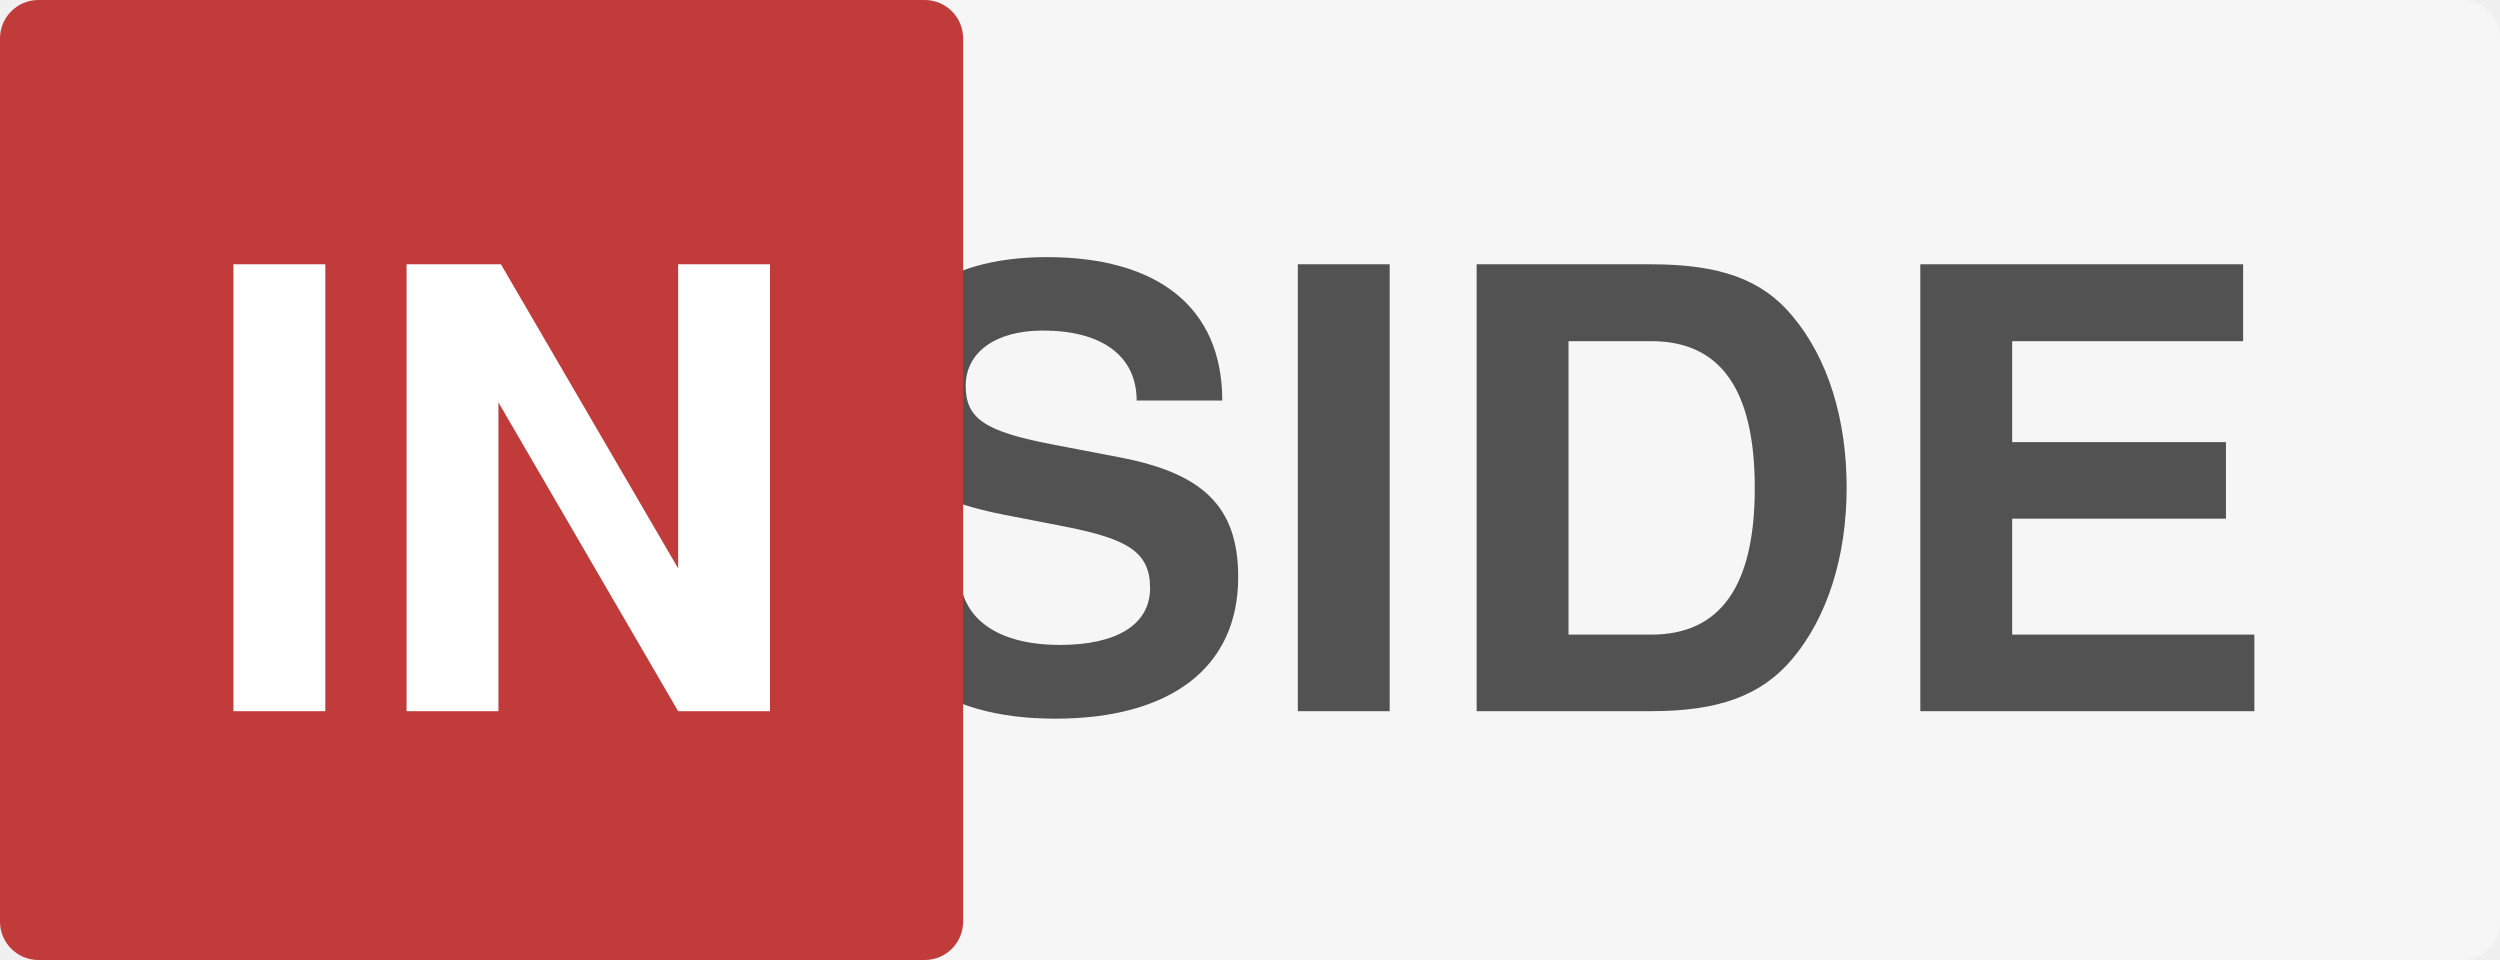
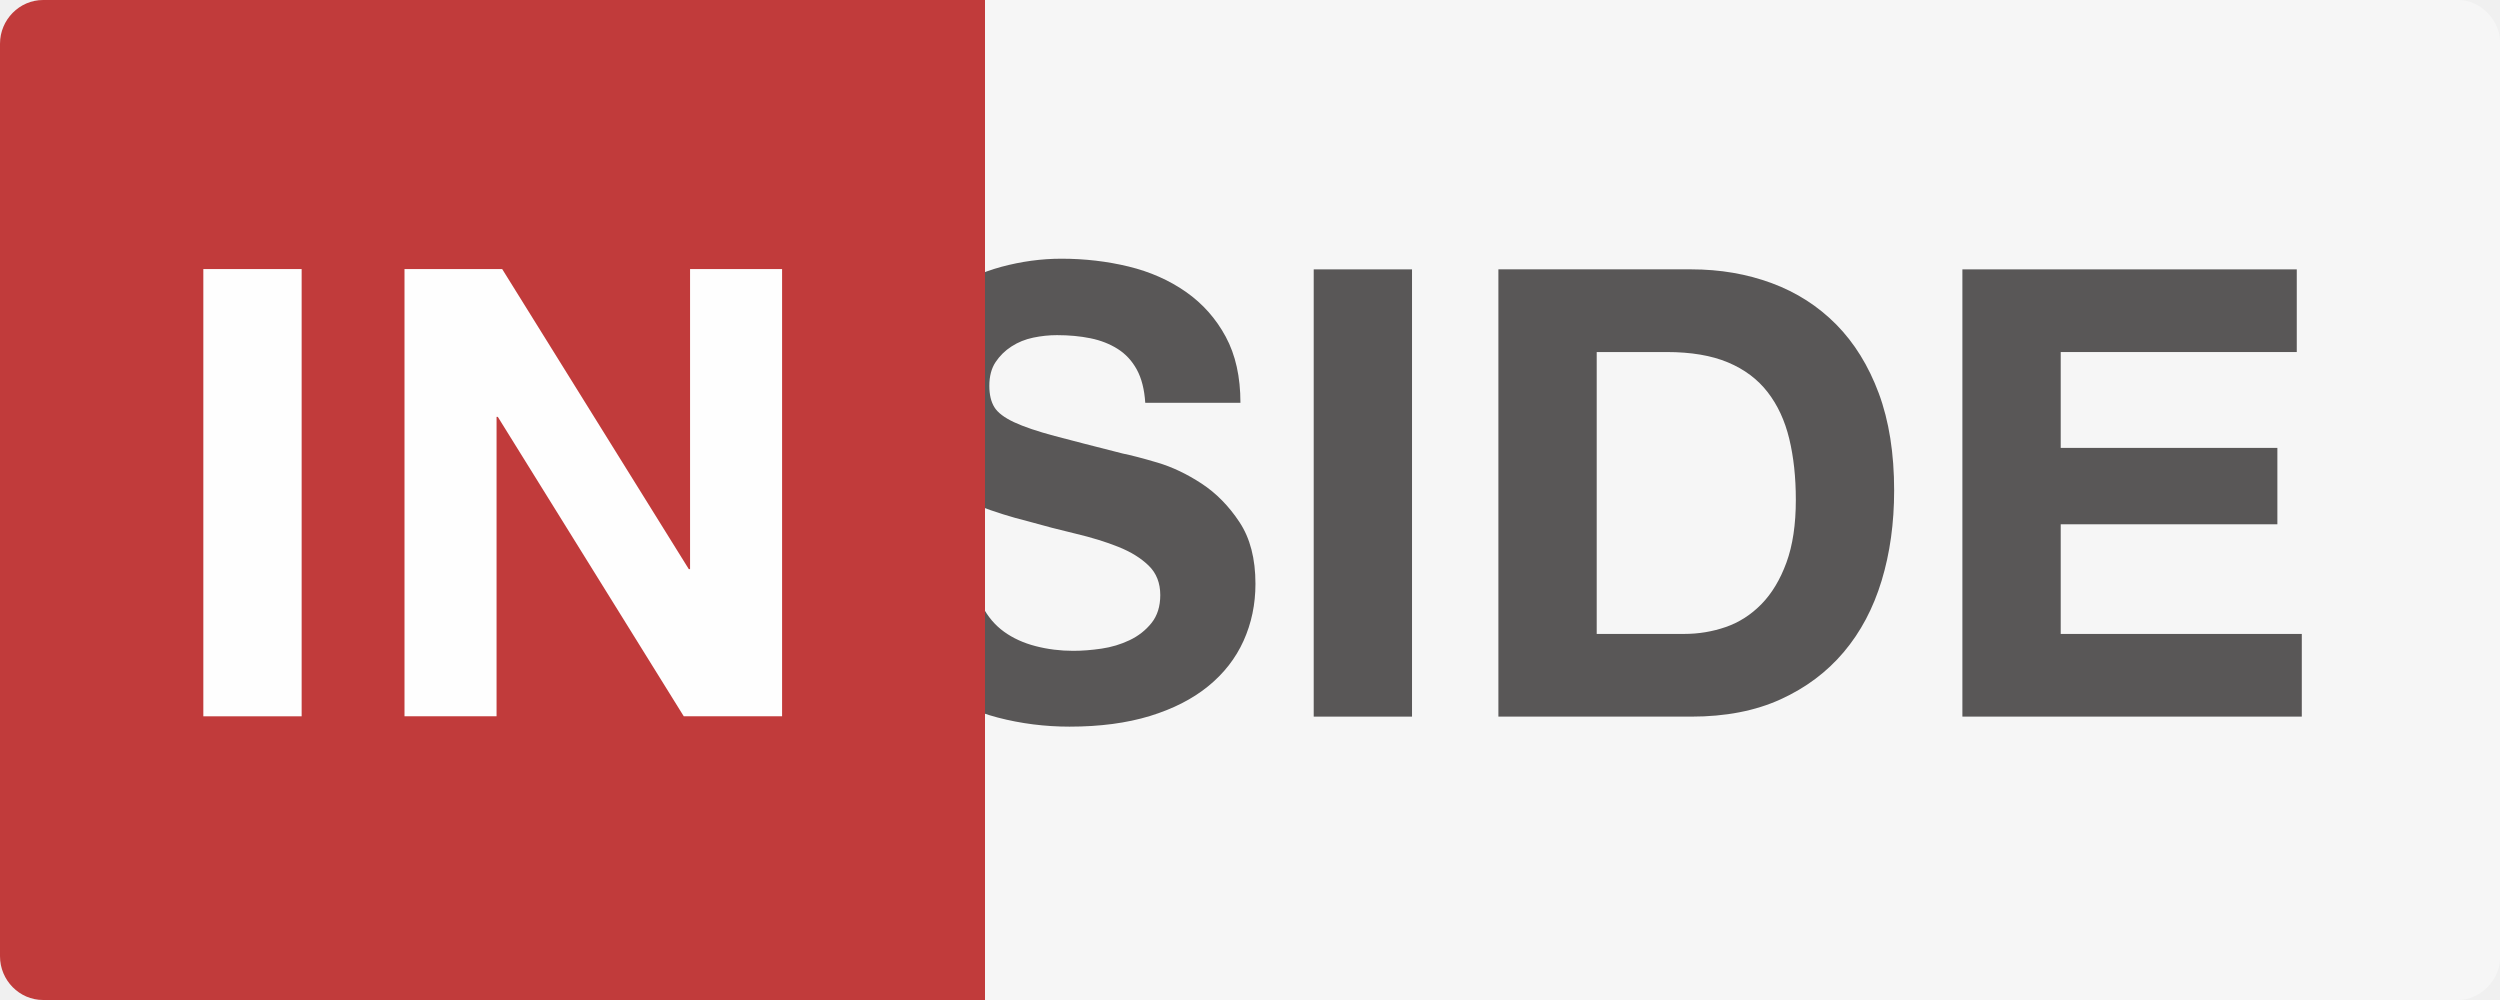
- <svg xmlns="http://www.w3.org/2000/svg" width="125px" height="48px" viewBox="0 0 125 48" version="1.1">
+ <svg xmlns="http://www.w3.org/2000/svg" width="120px" height="48px" viewBox="0 0 120 48" version="1.1">
  <defs />
-   <g id="Page-1" stroke="none" stroke-width="1" fill="none" fill-rule="evenodd">
-     <g id="index" transform="translate(-211, -77)">
-       <g id="logo-copy" transform="translate(211, 77)">
-         <rect id="Rectangle-1-Copy" fill="#F6F6F6" x="23.566" y="0" width="101.434" height="48" rx="1.92" />
-         <text id="SIDE" opacity="0.896" font-family="HelveticaNeue-Bold, Helvetica Neue" font-size="30.638" font-weight="bold" fill="#3F3F3F">
-           <tspan x="42.52" y="35.556">SIDE</tspan>
-         </text>
-         <rect id="Rectangle-1" fill="#C13B3B" x="0" y="0" width="48.156" height="48" rx="1.92" />
-         <text id="IN" font-family="HelveticaNeue-Bold, Helvetica Neue" font-size="30.638" font-weight="bold" fill="#FFFFFF">
-           <tspan x="9.734" y="35.556">IN</tspan>
-         </text>
+   <g id="logo" stroke="none" stroke-width="1" fill="none" fill-rule="evenodd">
+     <g id="LOGO" transform="translate(-32, -22)">
+       <g id="logo" transform="translate(32, 22)">
+         <path d="M118,48 L47,48 L47,0 L118,0 C119.05,0 120,0.964 120,2 L120,46 C120,47.036 119.05,48 118,48 L118,48 Z" id="Fill-1" fill="#F6F6F6" />
+         <path d="M47.158,29.105 C47.418,29.607 47.764,30.012 48.194,30.323 C48.625,30.634 49.131,30.865 49.712,31.015 C50.293,31.165 50.895,31.24 51.516,31.24 C51.937,31.24 52.388,31.205 52.869,31.135 C53.349,31.065 53.8,30.929 54.22,30.729 C54.642,30.529 54.992,30.253 55.273,29.903 C55.553,29.552 55.693,29.105 55.693,28.565 C55.693,27.984 55.509,27.512 55.137,27.151 C54.767,26.79 54.281,26.489 53.68,26.249 C53.079,26.008 52.397,25.799 51.636,25.618 C50.874,25.438 50.103,25.237 49.322,25.016 C48.52,24.817 47.739,24.57 46.977,24.28 C46.216,23.989 45.534,23.614 44.934,23.152 C44.332,22.691 43.846,22.115 43.476,21.423 C43.105,20.732 42.919,19.895 42.919,18.913 C42.919,17.811 43.155,16.853 43.626,16.041 C44.097,15.229 44.713,14.553 45.475,14.012 C46.236,13.471 47.098,13.07 48.06,12.809 C49.022,12.55 49.983,12.418 50.945,12.418 C52.066,12.418 53.144,12.543 54.176,12.794 C55.207,13.045 56.124,13.451 56.926,14.012 C57.727,14.573 58.364,15.29 58.834,16.161 C59.306,17.033 59.541,18.092 59.541,19.334 L54.972,19.334 C54.932,18.693 54.796,18.161 54.567,17.74 C54.336,17.319 54.031,16.989 53.65,16.749 C53.269,16.508 52.833,16.337 52.343,16.237 C51.852,16.137 51.315,16.087 50.734,16.087 C50.354,16.087 49.973,16.127 49.592,16.207 C49.211,16.287 48.866,16.427 48.555,16.628 C48.244,16.828 47.989,17.079 47.789,17.379 C47.588,17.68 47.488,18.061 47.488,18.521 C47.488,18.943 47.569,19.284 47.729,19.544 C47.889,19.805 48.205,20.046 48.675,20.266 C49.146,20.486 49.798,20.706 50.629,20.928 C51.46,21.148 52.548,21.429 53.89,21.769 C54.291,21.85 54.847,21.994 55.559,22.205 C56.269,22.416 56.975,22.752 57.677,23.212 C58.379,23.673 58.985,24.29 59.495,25.062 C60.007,25.833 60.262,26.82 60.262,28.023 C60.262,29.005 60.071,29.917 59.691,30.759 C59.311,31.601 58.744,32.328 57.993,32.939 C57.241,33.551 56.31,34.026 55.198,34.368 C54.086,34.708 52.798,34.879 51.336,34.879 C50.153,34.879 49.006,34.733 47.894,34.443 C46.782,34.153 45.8,33.696 44.948,33.075 C44.097,32.453 43.42,31.661 42.919,30.7 C42.419,29.737 42.179,28.594 42.199,27.271 L46.767,27.271 C46.767,27.993 46.897,28.605 47.158,29.105" id="Fill-3" fill="#595757" />
+         <path d="M63.058,34.398 L67.777,34.398 L67.777,12.93 L63.058,12.93 L63.058,34.398 Z" id="Fill-5" fill="#595757" />
+         <path d="M80.85,30.428 C81.531,30.428 82.193,30.319 82.834,30.098 C83.475,29.877 84.046,29.511 84.547,29.001 C85.048,28.489 85.449,27.823 85.75,27.001 C86.05,26.179 86.2,25.177 86.2,23.994 C86.2,22.912 86.095,21.934 85.884,21.062 C85.674,20.191 85.328,19.444 84.847,18.823 C84.367,18.202 83.73,17.725 82.939,17.394 C82.148,17.063 81.17,16.898 80.008,16.898 L76.642,16.898 L76.642,30.428 L80.85,30.428 Z M81.181,12.929 C82.564,12.929 83.851,13.15 85.043,13.591 C86.235,14.032 87.267,14.694 88.139,15.575 C89.01,16.458 89.691,17.559 90.183,18.882 C90.673,20.205 90.919,21.759 90.919,23.542 C90.919,25.107 90.719,26.55 90.318,27.873 C89.917,29.196 89.312,30.339 88.499,31.301 C87.688,32.263 86.676,33.019 85.464,33.57 C84.251,34.122 82.824,34.398 81.181,34.398 L71.923,34.398 L71.923,12.929 L81.181,12.929 Z" id="Fill-7" fill="#595757" />
+         <path d="M110.245,12.93 L110.245,16.898 L98.914,16.898 L98.914,21.499 L109.314,21.499 L109.314,25.166 L98.914,25.166 L98.914,30.429 L110.486,30.429 L110.486,34.397 L94.195,34.397 L94.195,12.93 L110.245,12.93 Z" id="Fill-8" fill="#595757" />
+         <path d="M47.28,48 L2.07,48 C0.932,48 0,47.055 0,45.899 L0,2.101 C0,0.946 0.932,0 2.07,0 L47.28,0 L47.28,48 Z" id="Fill-9" fill="#C13B3B" />
+         <path d="M9.76,34.383 L14.479,34.383 L14.479,12.915 L9.76,12.915 L9.76,34.383 Z" id="Fill-10" fill="#FEFEFE" />
+         <path d="M24.105,12.915 L33.062,27.317 L33.123,27.317 L33.123,12.915 L37.54,12.915 L37.54,34.382 L32.821,34.382 L23.895,20.01 L23.835,20.01 L23.835,34.382 L19.416,34.382 L19.416,12.915 L24.105,12.915 Z" id="Fill-11" fill="#FEFEFE" />
      </g>
    </g>
  </g>
</svg>
